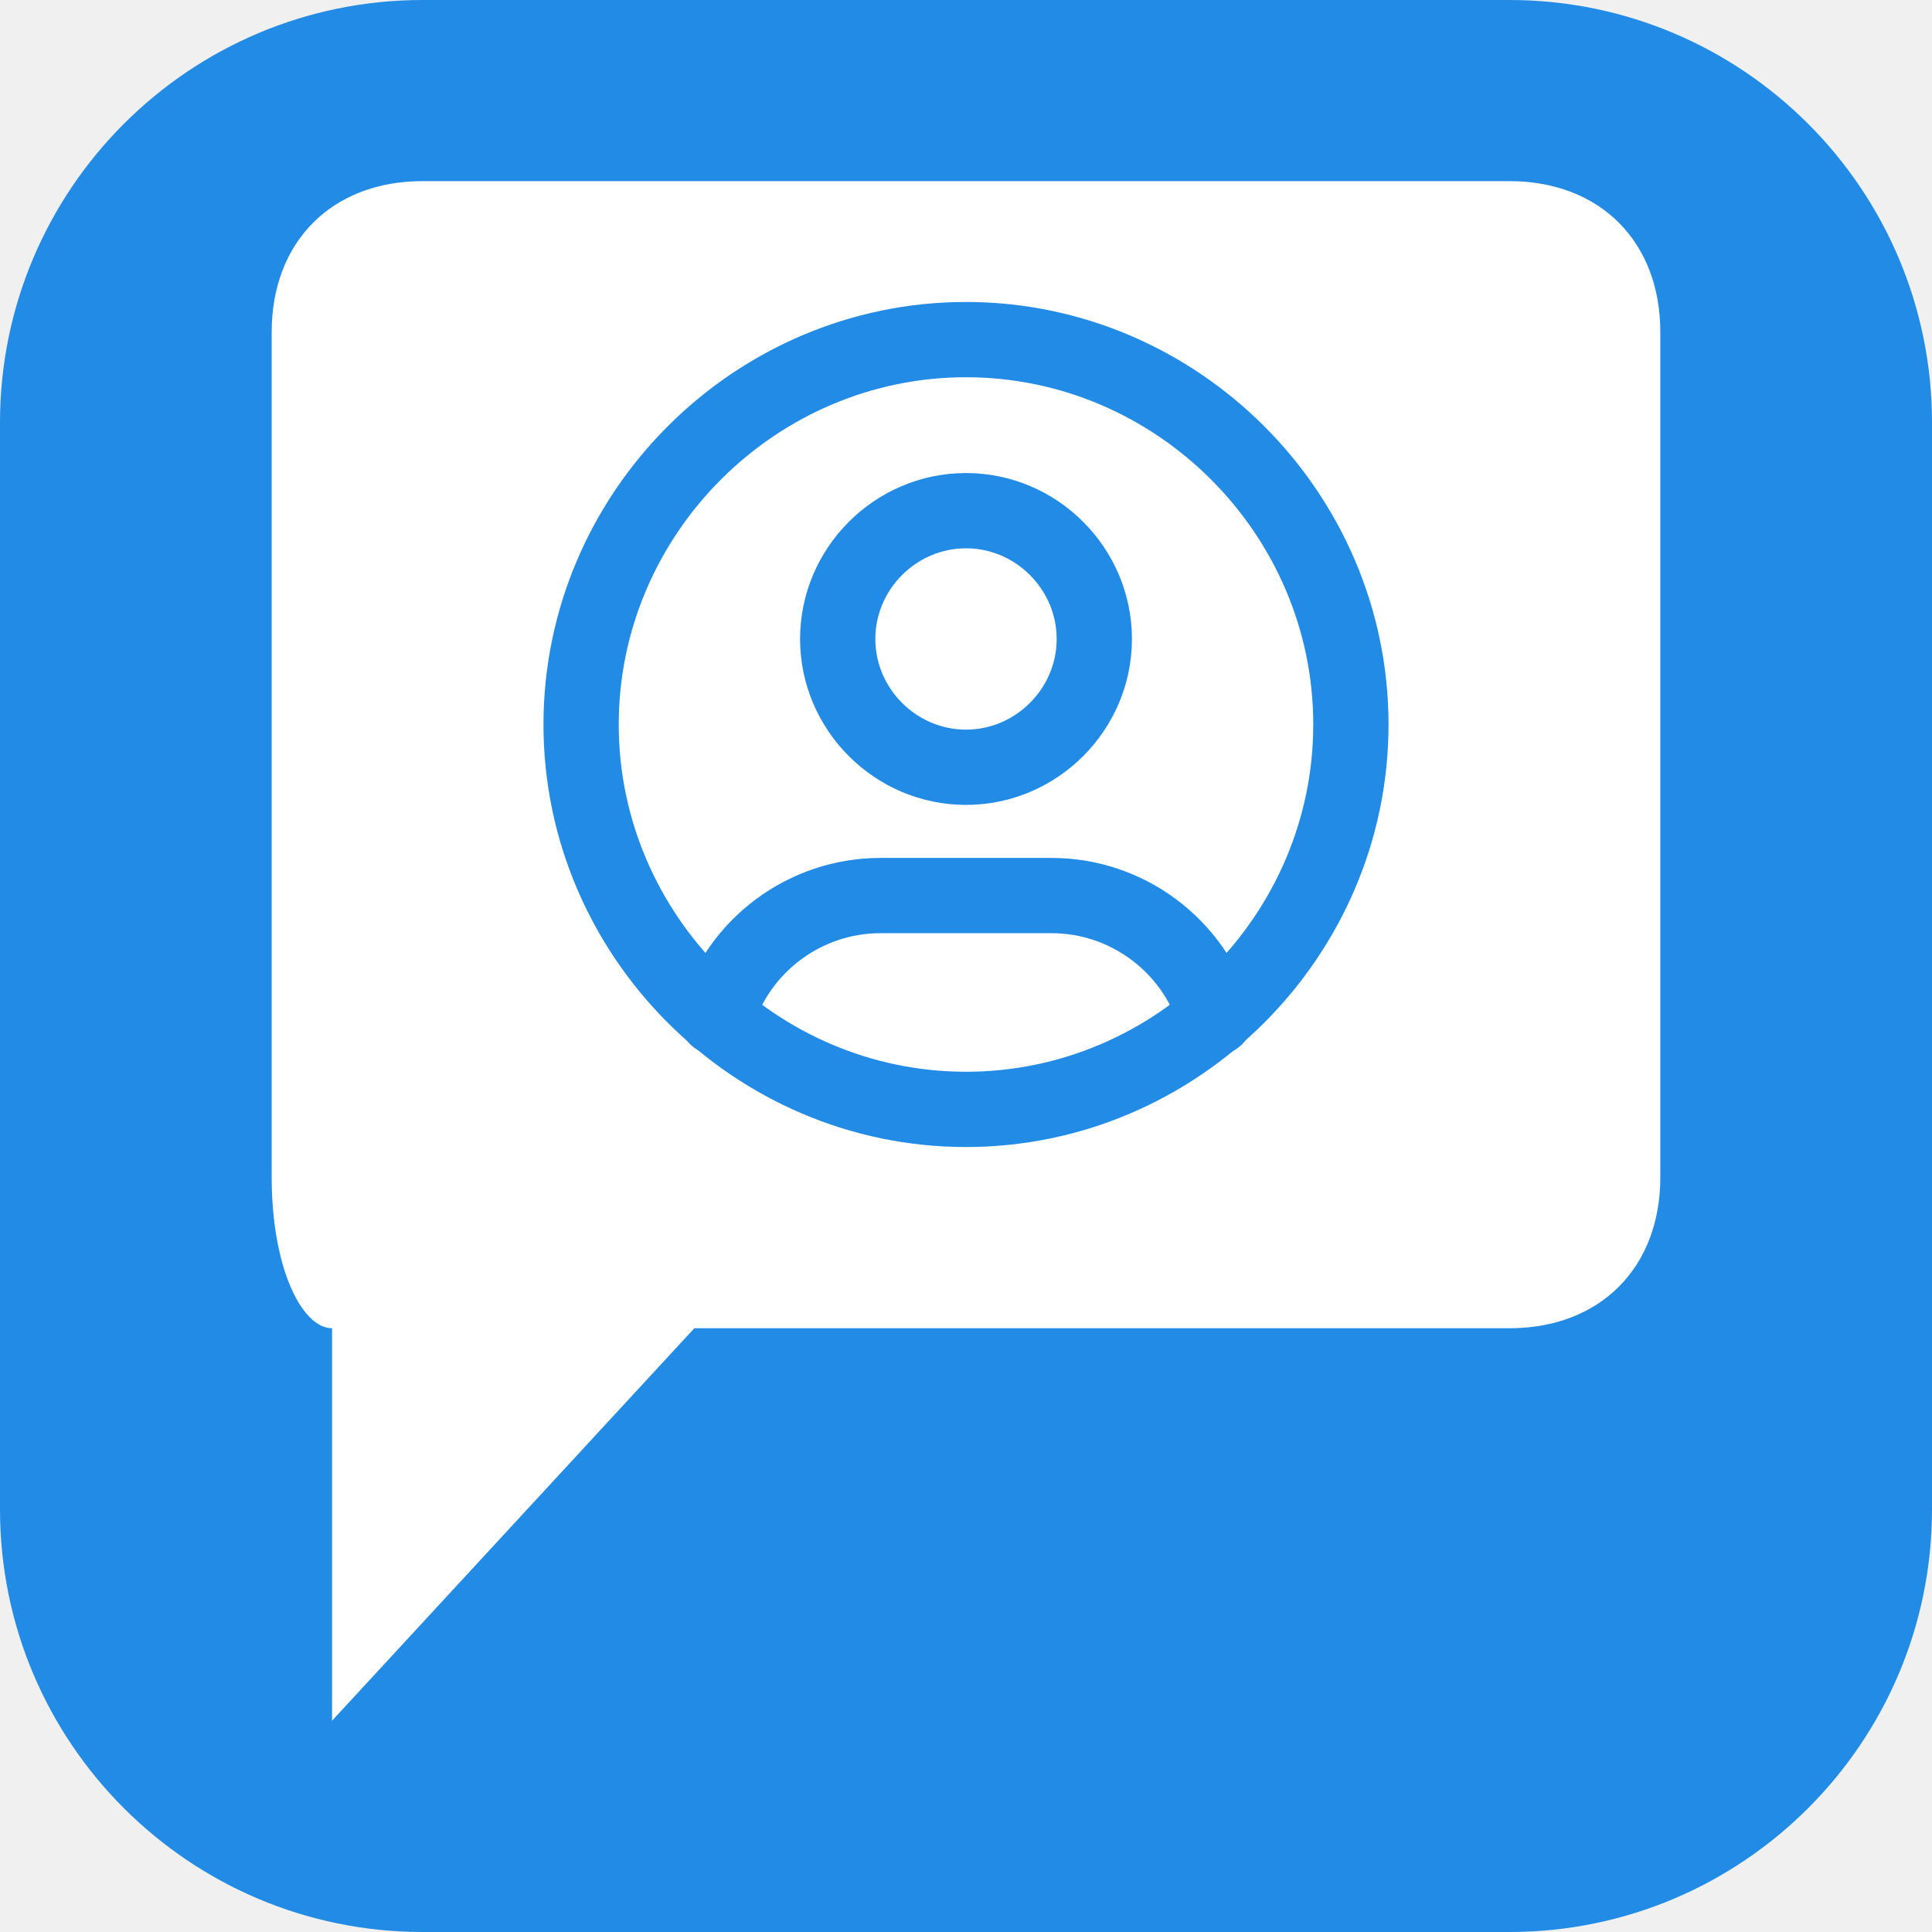
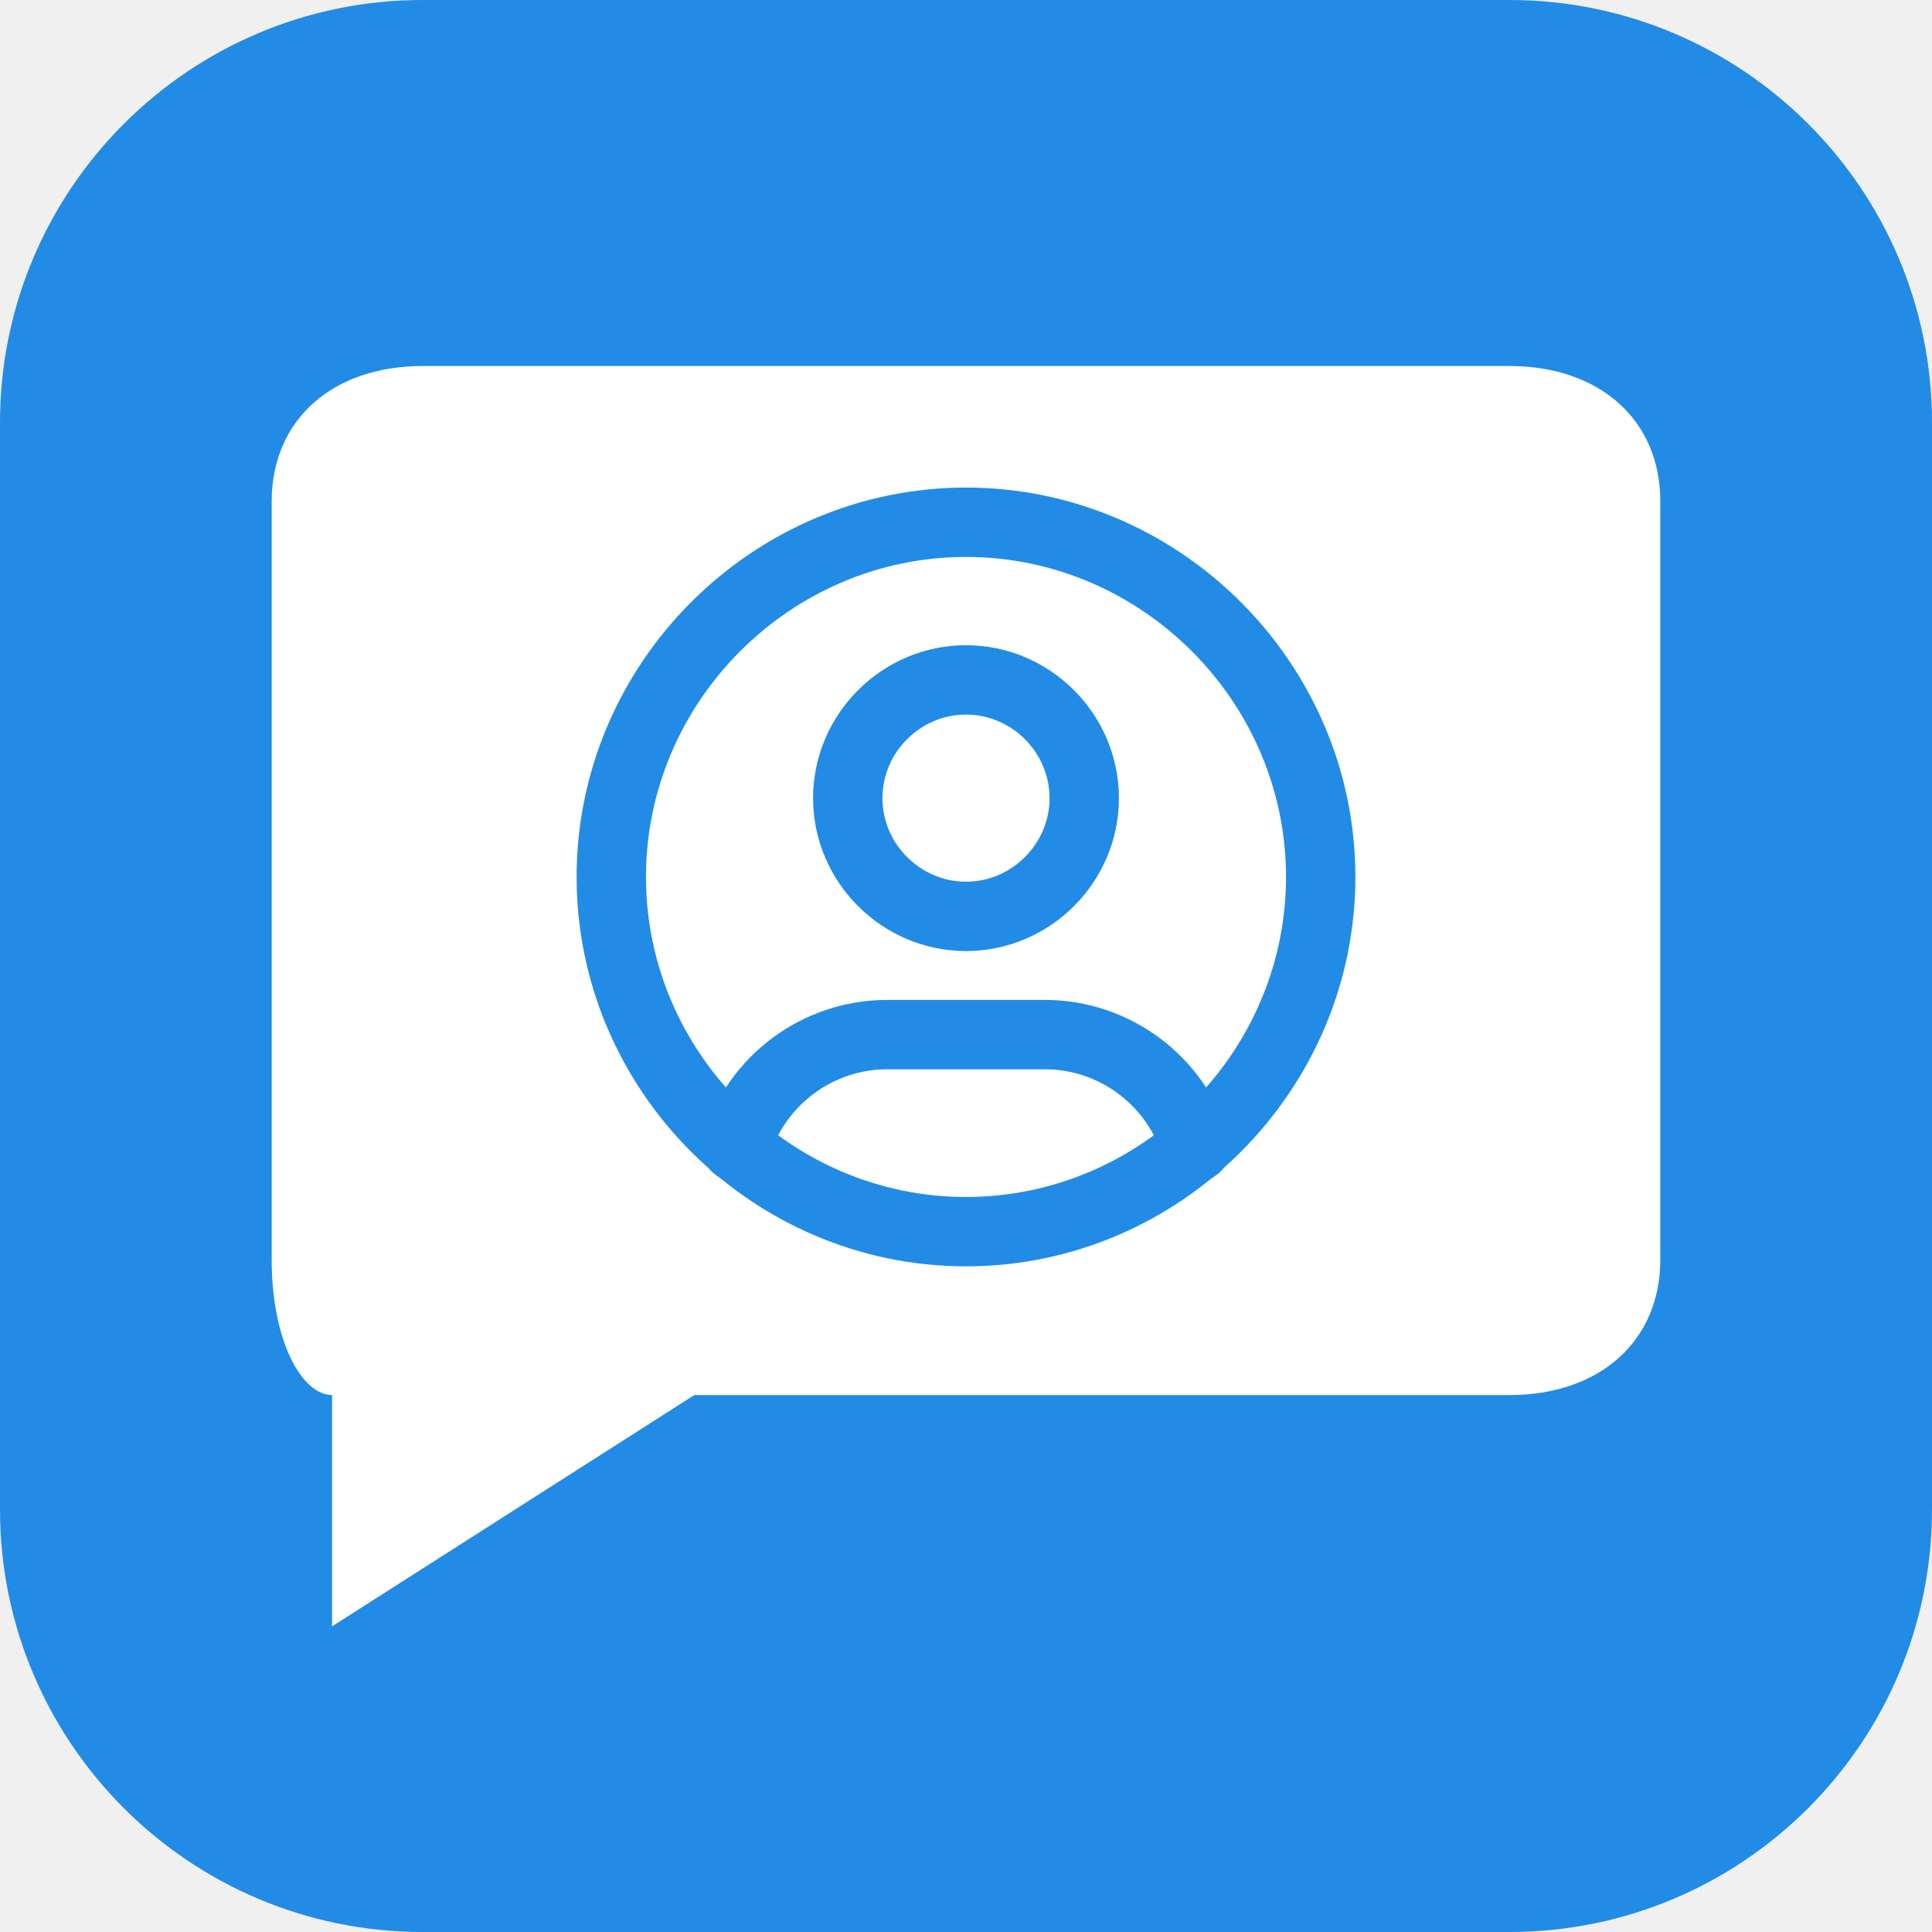
<svg xmlns="http://www.w3.org/2000/svg" width="100%" height="100%" viewBox="0 0 64 64" version="1.1" xml:space="preserve" style="fill-rule:evenodd;clip-rule:evenodd;stroke-linecap:round;stroke-linejoin:round;">
  <path d="M64,14L64,50C64,57.727 57.727,64 50,64L14,64C6.273,64 0,57.727 0,50L0,14C0,6.273 6.273,0 14,0L50,0C57.727,0 64,6.273 64,14Z" style="fill:rgb(34,139,230);" />
-   <path d="M9,11C9,8 11,6 14,6L50,6C53,6 55,8 55,11L55,39C55,42 53,44 50,44L23,44L11,57L11,44C10,44 9,42 9,39L9,11Z" style="fill:white;fill-rule:nonzero;" />
-   <g transform="matrix(1.416667,0,0,1.416667,15,7)">
+   <g transform="matrix(1,0,0,0.897059,0,6.742647)">
+     <path d="M9,11C9,8 11,6 14,6L50,6C53,6 55,8 55,11L55,39C55,42 53,44 50,44L23,44L11,52.541L11,44C10,44 9,42 9,39L9,11Z" style="fill:white;fill-rule:nonzero;" />
+   </g>
+   <g transform="matrix(1.305556,0,0,1.305556,16.33333,13.38375)">
    <path d="M3,12C3,16.937 7.063,21 12,21C16.937,21 21,16.937 21,12C21,7.063 16.937,3 12,3C7.063,3 3,7.063 3,12" style="fill:none;fill-rule:nonzero;stroke:rgb(34,139,230);stroke-width:1.76px;" />
    <g>
      <path d="M9,10C9,11.646 10.354,13 12,13C13.646,13 15,11.646 15,10C15,8.354 13.646,7 12,7C10.354,7 9,8.354 9,10" style="fill:none;fill-rule:nonzero;stroke:rgb(34,139,230);stroke-width:1.76px;" />
    </g>
    <path d="M6.168,18.849C6.675,17.162 8.239,15.999 10,16L14,16C15.764,15.999 17.329,17.165 17.834,18.855" style="fill:none;fill-rule:nonzero;stroke:rgb(34,139,230);stroke-width:1.76px;" />
  </g>
</svg>
